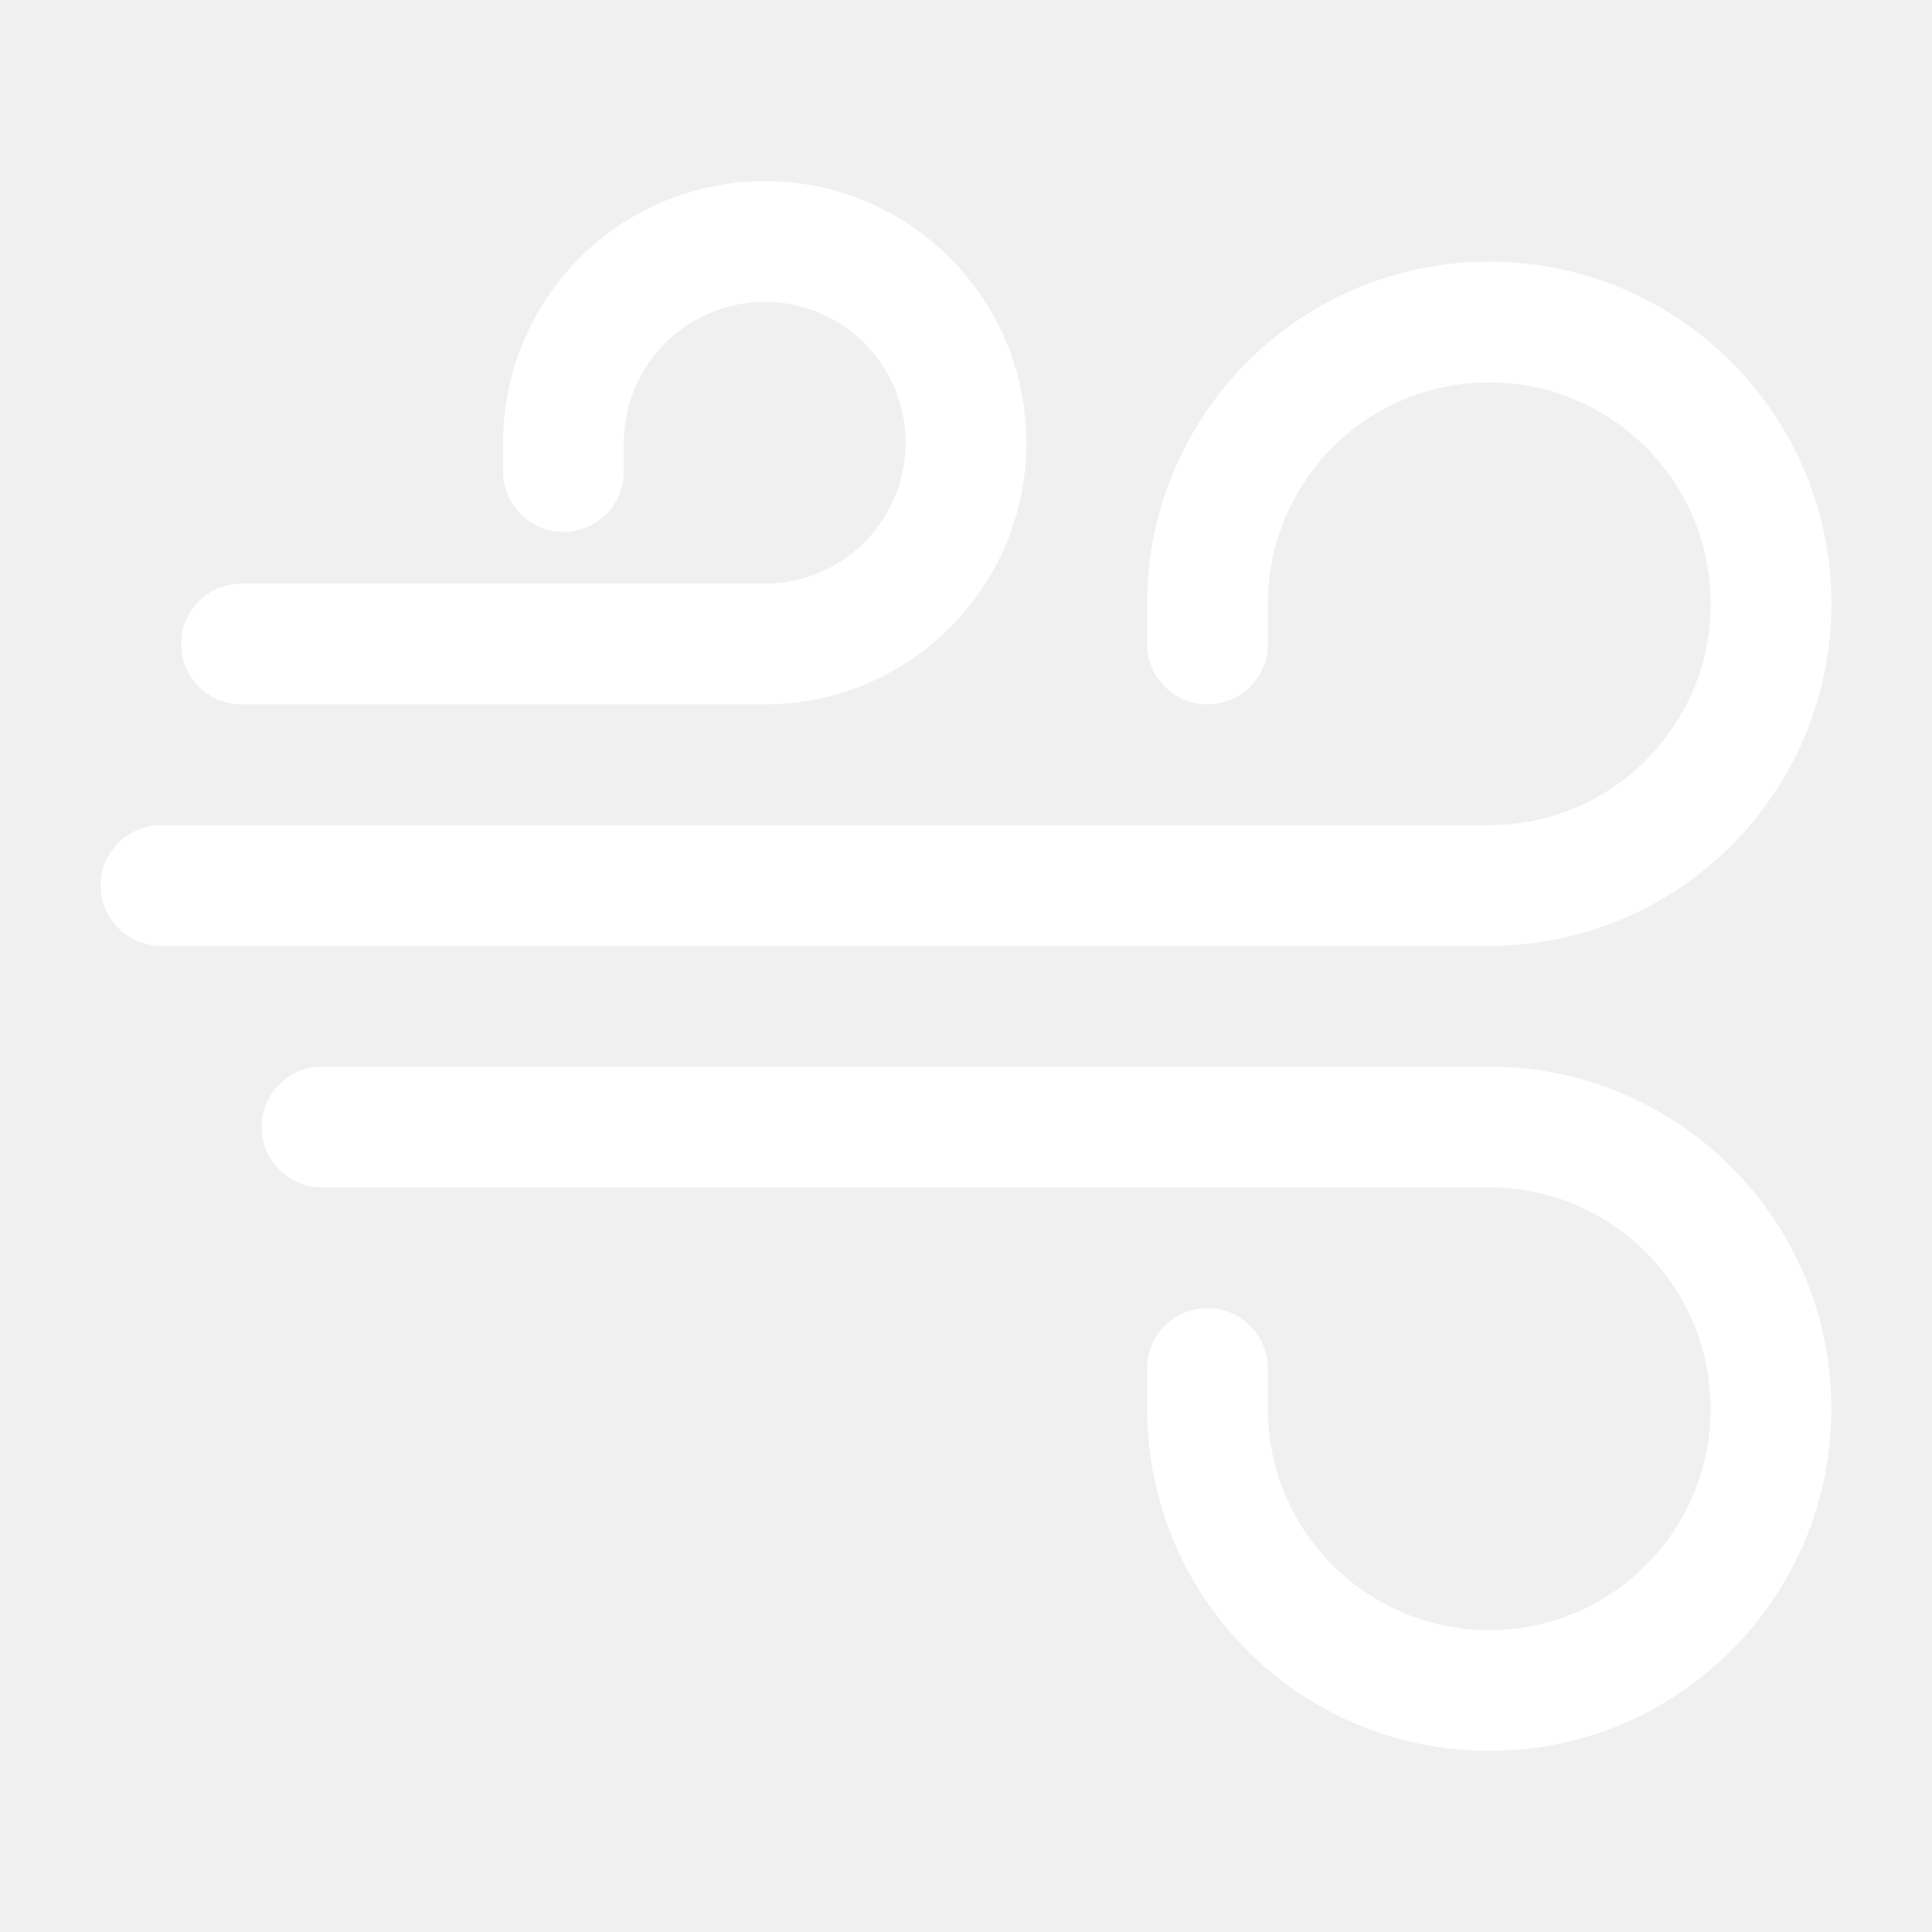
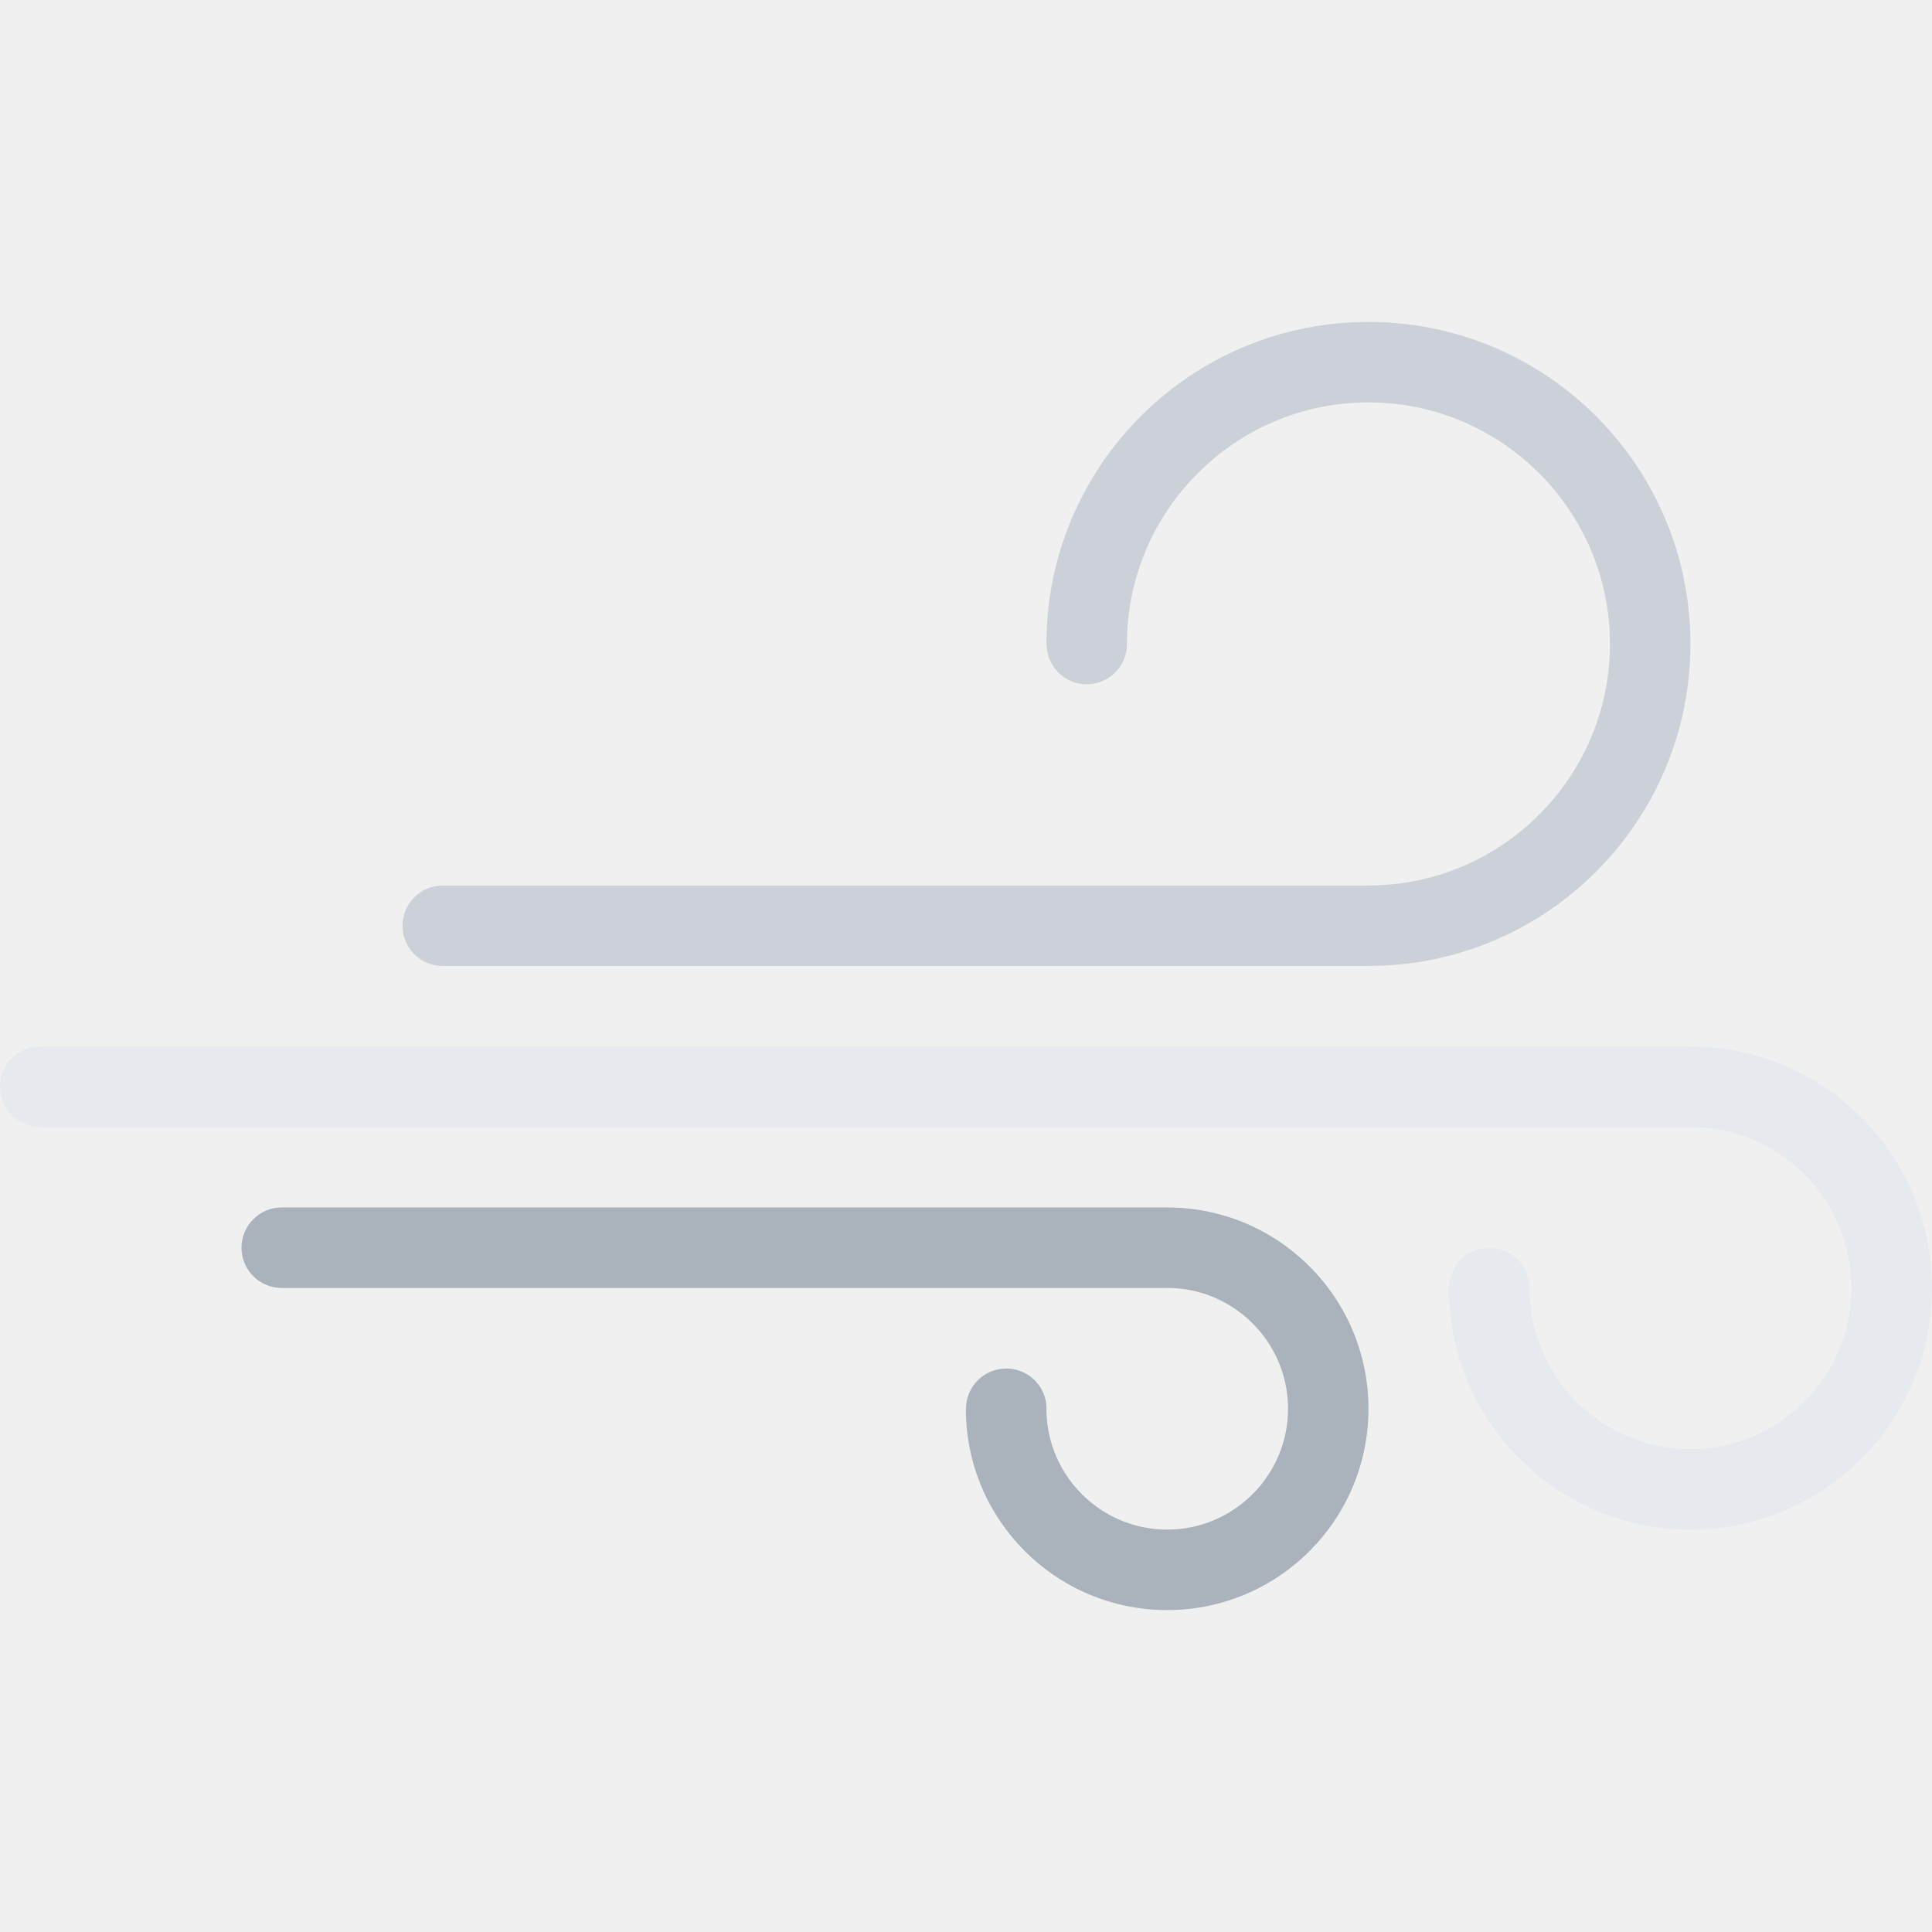
- <svg xmlns="http://www.w3.org/2000/svg" width="800px" height="800px" viewBox="0 0 24 24" fill="none">
-   <path fill-rule="evenodd" clip-rule="evenodd" d="M6.25 5.5C6.25 3.705 7.705 2.25 9.5 2.25C11.295 2.25 12.75 3.705 12.75 5.5C12.75 7.295 11.295 8.75 9.5 8.75H3C2.586 8.75 2.25 8.414 2.25 8C2.25 7.586 2.586 7.25 3 7.25H9.5C10.466 7.25 11.25 6.466 11.25 5.5C11.25 4.534 10.466 3.75 9.5 3.75C8.534 3.75 7.75 4.534 7.75 5.5V5.857C7.75 6.271 7.414 6.607 7 6.607C6.586 6.607 6.25 6.271 6.25 5.857V5.5ZM14.25 7.5C14.25 5.153 16.153 3.25 18.5 3.25C20.847 3.25 22.75 5.153 22.75 7.5C22.75 9.847 20.847 11.75 18.5 11.75H2C1.586 11.75 1.25 11.414 1.25 11C1.25 10.586 1.586 10.25 2 10.25H18.5C20.019 10.25 21.25 9.019 21.25 7.5C21.25 5.981 20.019 4.75 18.5 4.75C16.981 4.75 15.75 5.981 15.75 7.5V8C15.75 8.414 15.414 8.75 15 8.75C14.586 8.75 14.25 8.414 14.25 8V7.5ZM3.25 14C3.25 13.586 3.586 13.25 4 13.25H18.5C20.847 13.25 22.75 15.153 22.75 17.5C22.75 19.847 20.847 21.75 18.5 21.75C16.153 21.75 14.25 19.847 14.25 17.5V17C14.25 16.586 14.586 16.25 15 16.25C15.414 16.25 15.75 16.586 15.75 17V17.5C15.75 19.019 16.981 20.25 18.5 20.25C20.019 20.25 21.25 19.019 21.25 17.5C21.25 15.981 20.019 14.75 18.5 14.75H4C3.586 14.75 3.25 14.414 3.25 14Z" fill="#FFFFFF" />
+ <svg xmlns="http://www.w3.org/2000/svg" height="800px" width="800px" version="1.1" id="Layer_1" viewBox="0 0 511.983 511.983" xml:space="preserve">
+   <path style="fill:#CCD1D9;" d="M117.333,255.993h245.296v-0.016c47.141,0,85.341-38.202,85.341-85.326  c0-47.139-38.2-85.341-85.341-85.341c-47.122,0-85.324,38.202-85.324,85.341v0.016h0.031l0,0c0,5.891,4.765,10.672,10.655,10.672  s10.656-4.781,10.656-10.672c0-0.141,0-0.281,0-0.438c0.219-35.092,28.843-63.591,63.981-63.591  c35.297,0,64.015,28.718,64.015,64.013c0,35.28-28.718,63.998-64.015,63.998v0.016H117.333c-5.891,0-10.672,4.781-10.672,10.672  S111.442,255.993,117.333,255.993z" />
+   <path style="fill:#E6E9ED;" d="M447.985,277.336H10.664C4.773,277.336,0,282.102,0,287.992s4.773,10.672,10.664,10.672h437.321  c23.531,0,42.656,19.14,42.656,42.67s-19.125,42.686-42.656,42.686c-23.467,0-42.56-19.03-42.685-42.451  c0-0.078,0.031-0.156,0.031-0.234c0-5.891-4.781-10.672-10.688-10.672c-5.875,0-10.656,4.781-10.656,10.672l0,0h-0.016  c0,35.358,28.656,64.014,64.013,64.014c35.344,0,63.999-28.655,63.999-64.014C511.984,305.992,483.329,277.336,447.985,277.336z" />
+   <path style="fill:#AAB2BC;" d="M309.304,319.975L309.304,319.975H74.662c-5.891,0-10.664,4.78-10.664,10.671  s4.773,10.672,10.664,10.672h234.642v-0.016c17.655,0,32.029,14.375,32.029,32.015c0,17.655-14.374,32.03-32.029,32.03  c-17.5,0-31.749-14.125-31.999-31.562c0-0.156,0.031-0.313,0.031-0.469c0-5.891-4.781-10.656-10.68-10.656  c-5.891,0-10.664,4.766-10.664,10.656h-0.039c0,29.468,23.882,53.358,53.351,53.358c29.468,0,53.341-23.891,53.341-53.358  C362.644,343.865,338.771,319.975,309.304,319.975z" />
</svg>
